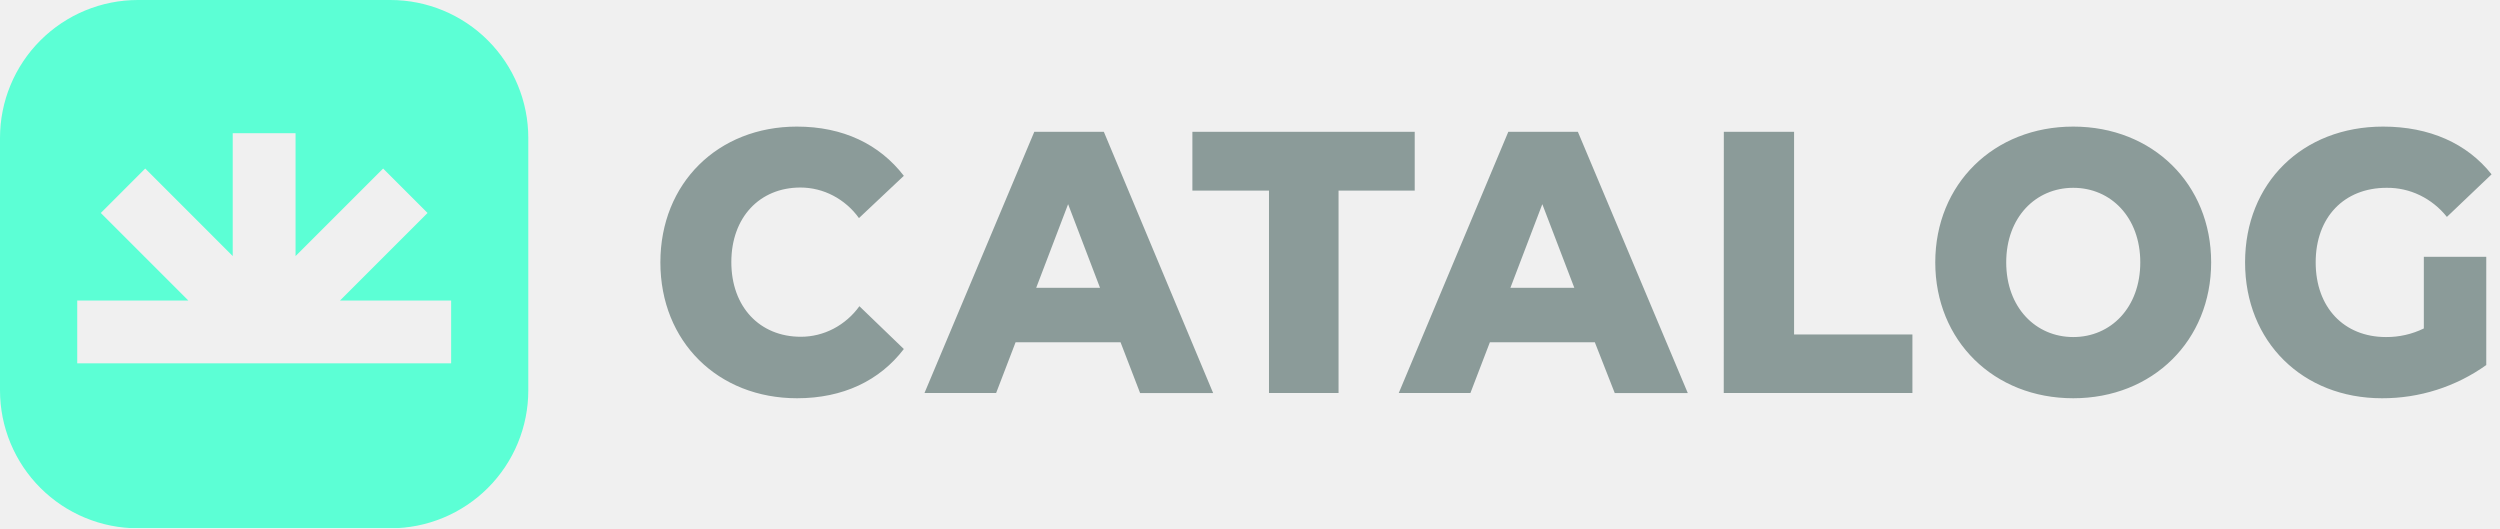
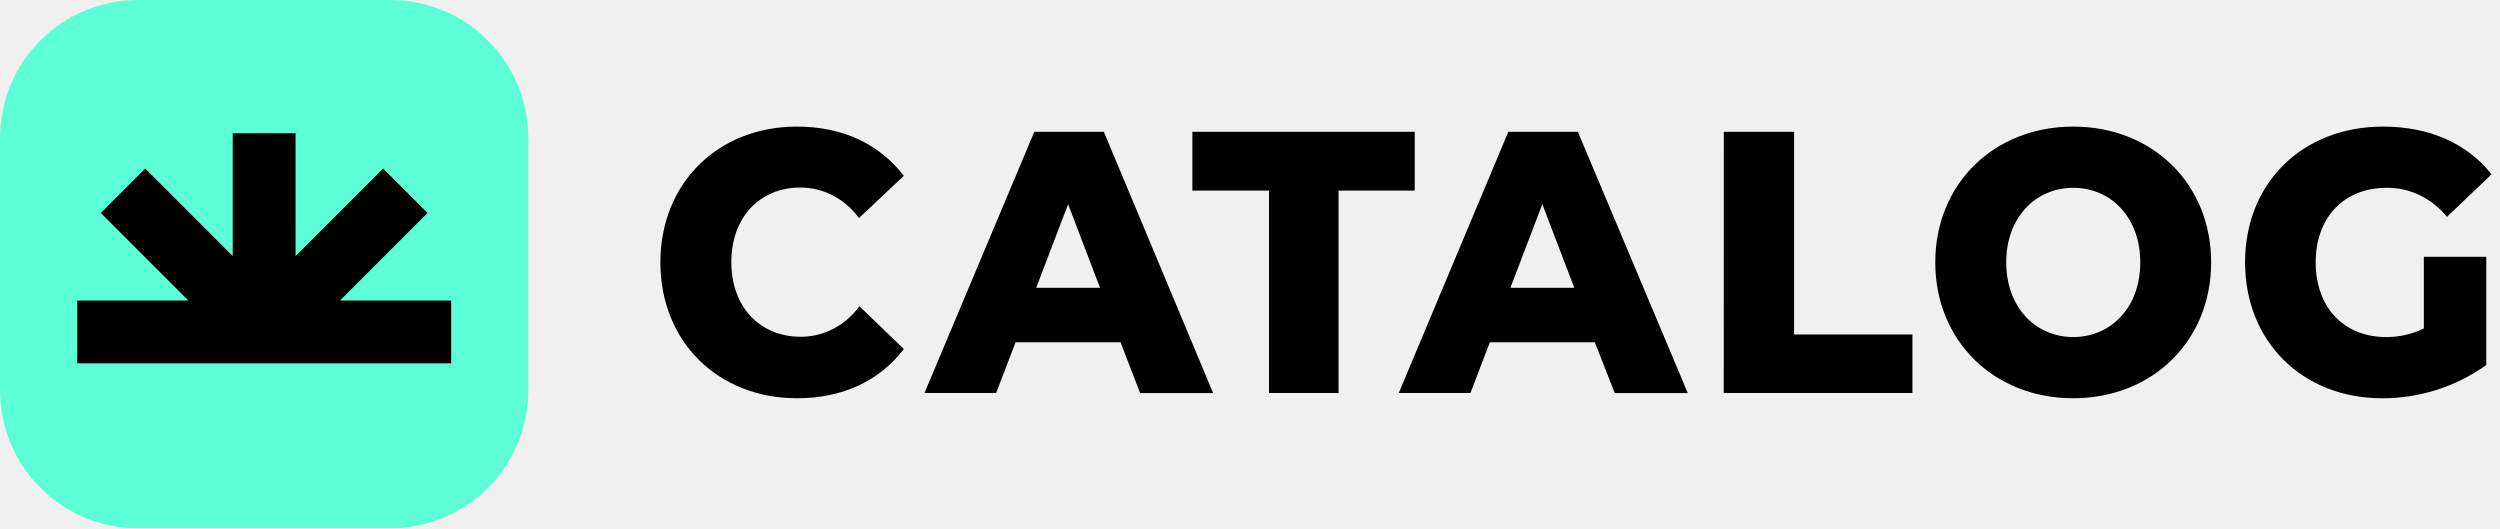
<svg xmlns="http://www.w3.org/2000/svg" width="265" height="56" viewBox="0 0 265 56" fill="none">
-   <g clip-path="url(#clip0_15_646)">
-     <mask id="mask0_15_646" style="mask-type:luminance" maskUnits="userSpaceOnUse" x="0" y="0" width="265" height="56">
-       <path d="M264.6 0H0V56H264.6V0Z" fill="white" />
-     </mask>
-     <g mask="url(#mask0_15_646)">
-       <path d="M70 27.812C70 19.393 76.129 13.419 84.47 13.419C89.355 13.419 93.226 15.281 95.806 18.637L91.05 23.117C90.335 22.12 89.396 21.303 88.309 20.733C87.241 20.173 86.053 19.88 84.847 19.878C80.525 19.878 77.521 23.04 77.521 27.783C77.521 32.526 80.525 35.697 84.893 35.697C86.094 35.697 87.28 35.404 88.355 34.843C89.442 34.272 90.381 33.455 91.097 32.458L95.806 36.996C93.244 40.352 89.354 42.215 84.489 42.215C76.129 42.215 70 36.24 70 27.812ZM118.777 36.278H107.653L105.589 41.661H97.994L109.635 13.972H117.008L128.593 41.664H120.851L118.777 36.278ZM116.602 30.507L113.219 21.642L109.837 30.507H116.602ZM134.513 20.207H126.393V13.97H149.96V20.207H141.886V41.661H134.513V20.207ZM169.051 36.278H157.927L155.863 41.661H148.268L159.881 13.97H167.254L178.905 41.663H171.163L169.051 36.278ZM166.877 30.507L163.485 21.642L160.103 30.507H166.877ZM182.725 13.972H190.172V35.455H202.716V41.661H182.717L182.725 13.972ZM205.138 27.812C205.138 19.51 211.341 13.419 219.765 13.419C228.189 13.419 234.382 19.509 234.382 27.811C234.382 36.113 228.179 42.215 219.765 42.215C211.35 42.215 205.138 36.124 205.138 27.812ZM226.87 27.812C226.87 23.03 223.747 19.908 219.765 19.908C215.783 19.908 212.659 23.03 212.659 27.812C212.659 32.593 215.783 35.727 219.765 35.727C223.747 35.727 226.87 32.605 226.87 27.812ZM256.927 27.22H263.544V38.694C260.318 40.998 256.449 42.23 252.484 42.215C244.098 42.215 237.978 36.24 237.978 27.812C237.978 19.384 244.07 13.419 252.605 13.419C257.526 13.419 261.517 15.204 264.107 18.481L259.37 22.992C258.599 22.021 257.62 21.236 256.505 20.695C255.408 20.163 254.202 19.894 252.983 19.908C248.466 19.908 245.462 23.03 245.462 27.812C245.462 32.593 248.466 35.727 252.909 35.727C254.301 35.739 255.676 35.427 256.927 34.815V27.22Z" fill="#8B9B99" />
-       <path d="M41.378 0H14.622C10.744 0 7.025 1.54 4.283 4.283C1.54 7.025 6.70431e-08 10.744 6.70431e-08 14.622V41.378C-0 43.299 0.378 45.2 1.113 46.974C1.847 48.748 2.924 50.36 4.282 51.718C5.64 53.076 7.252 54.153 9.026 54.887C10.8 55.622 12.701 56 14.622 56H41.378C43.299 56 45.2 55.622 46.974 54.887C48.748 54.153 50.36 53.076 51.718 51.718C53.076 50.36 54.153 48.748 54.887 46.974C55.622 45.2 56 43.299 56 41.378V14.622C56 10.744 54.459 7.025 51.717 4.283C48.975 1.54 45.256 0 41.378 0ZM47.818 38.514H8.186V31.853H19.96L10.682 22.575L15.393 17.865L24.669 27.143V14.119H31.329V27.143L40.611 17.865L45.321 22.575L36.042 31.853H47.821V38.515L47.818 38.514Z" fill="#5CFFD5" />
-     </g>
+   <rect x="6" y="13" width="43" height="31" fill="black" />
+   <mask id="mask0_16_661" style="mask-type:luminance" maskUnits="userSpaceOnUse" x="0" y="0" width="265" height="56">
+     <path d="M264.6 0H0V56H264.6V0Z" fill="white" />
+   </mask>
+   <g mask="url(#mask0_16_661)">
+     <path d="M70 27.812C70 19.393 76.129 13.419 84.47 13.419C89.355 13.419 93.226 15.281 95.806 18.637L91.05 23.117C90.335 22.12 89.396 21.303 88.309 20.733C87.241 20.173 86.053 19.88 84.847 19.878C80.525 19.878 77.521 23.04 77.521 27.783C77.521 32.526 80.525 35.697 84.893 35.697C86.094 35.697 87.28 35.404 88.355 34.843C89.442 34.272 90.381 33.455 91.097 32.458L95.806 36.996C93.244 40.352 89.354 42.215 84.489 42.215C76.129 42.215 70 36.24 70 27.812ZM118.777 36.278H107.653L105.589 41.661H97.994L109.635 13.972H117.008L128.593 41.664H120.851L118.777 36.278ZM116.602 30.507L113.219 21.642L109.837 30.507H116.602ZM134.513 20.207H126.393V13.97H149.96V20.207H141.886V41.661H134.513V20.207ZM169.051 36.278H157.927L155.863 41.661H148.268L159.881 13.97H167.254L178.905 41.663H171.163L169.051 36.278ZM166.877 30.507L163.485 21.642L160.103 30.507H166.877ZM182.725 13.972H190.172V35.455H202.716V41.661H182.717L182.725 13.972ZM205.138 27.812C205.138 19.51 211.341 13.419 219.765 13.419C228.189 13.419 234.382 19.509 234.382 27.811C234.382 36.113 228.179 42.215 219.765 42.215C211.35 42.215 205.138 36.124 205.138 27.812ZM226.87 27.812C226.87 23.03 223.747 19.908 219.765 19.908C215.783 19.908 212.659 23.03 212.659 27.812C212.659 32.593 215.783 35.727 219.765 35.727C223.747 35.727 226.87 32.605 226.87 27.812ZM256.927 27.22H263.544V38.694C260.318 40.998 256.449 42.23 252.484 42.215C244.098 42.215 237.978 36.24 237.978 27.812C237.978 19.384 244.07 13.419 252.605 13.419C257.526 13.419 261.517 15.204 264.107 18.481L259.37 22.992C258.599 22.021 257.62 21.236 256.505 20.695C255.408 20.163 254.202 19.894 252.983 19.908C248.466 19.908 245.462 23.03 245.462 27.812C245.462 32.593 248.466 35.727 252.909 35.727C254.301 35.739 255.676 35.427 256.927 34.815V27.22Z" fill="black" />
+     <path d="M41.378 0H14.622C10.744 0 7.025 1.54 4.283 4.283C1.54 7.025 6.70431e-08 10.744 6.70431e-08 14.622V41.378C-0 43.299 0.378 45.2 1.113 46.974C1.847 48.748 2.924 50.36 4.282 51.718C5.64 53.076 7.252 54.153 9.026 54.887C10.8 55.622 12.701 56 14.622 56H41.378C43.299 56 45.2 55.622 46.974 54.887C48.748 54.153 50.36 53.076 51.718 51.718C53.076 50.36 54.153 48.748 54.887 46.974C55.622 45.2 56 43.299 56 41.378V14.622C56 10.744 54.459 7.025 51.717 4.283C48.975 1.54 45.256 0 41.378 0ZM47.818 38.514H8.186V31.853H19.96L10.682 22.575L15.393 17.865L24.669 27.143V14.119H31.329V27.143L40.611 17.865L45.321 22.575L36.042 31.853H47.821V38.515L47.818 38.514Z" fill="#5CFFD5" />
  </g>
-   <defs>
-     <clipPath id="clip0_15_646">
-       <rect width="265" height="56" fill="white" />
-     </clipPath>
-   </defs>
</svg>
